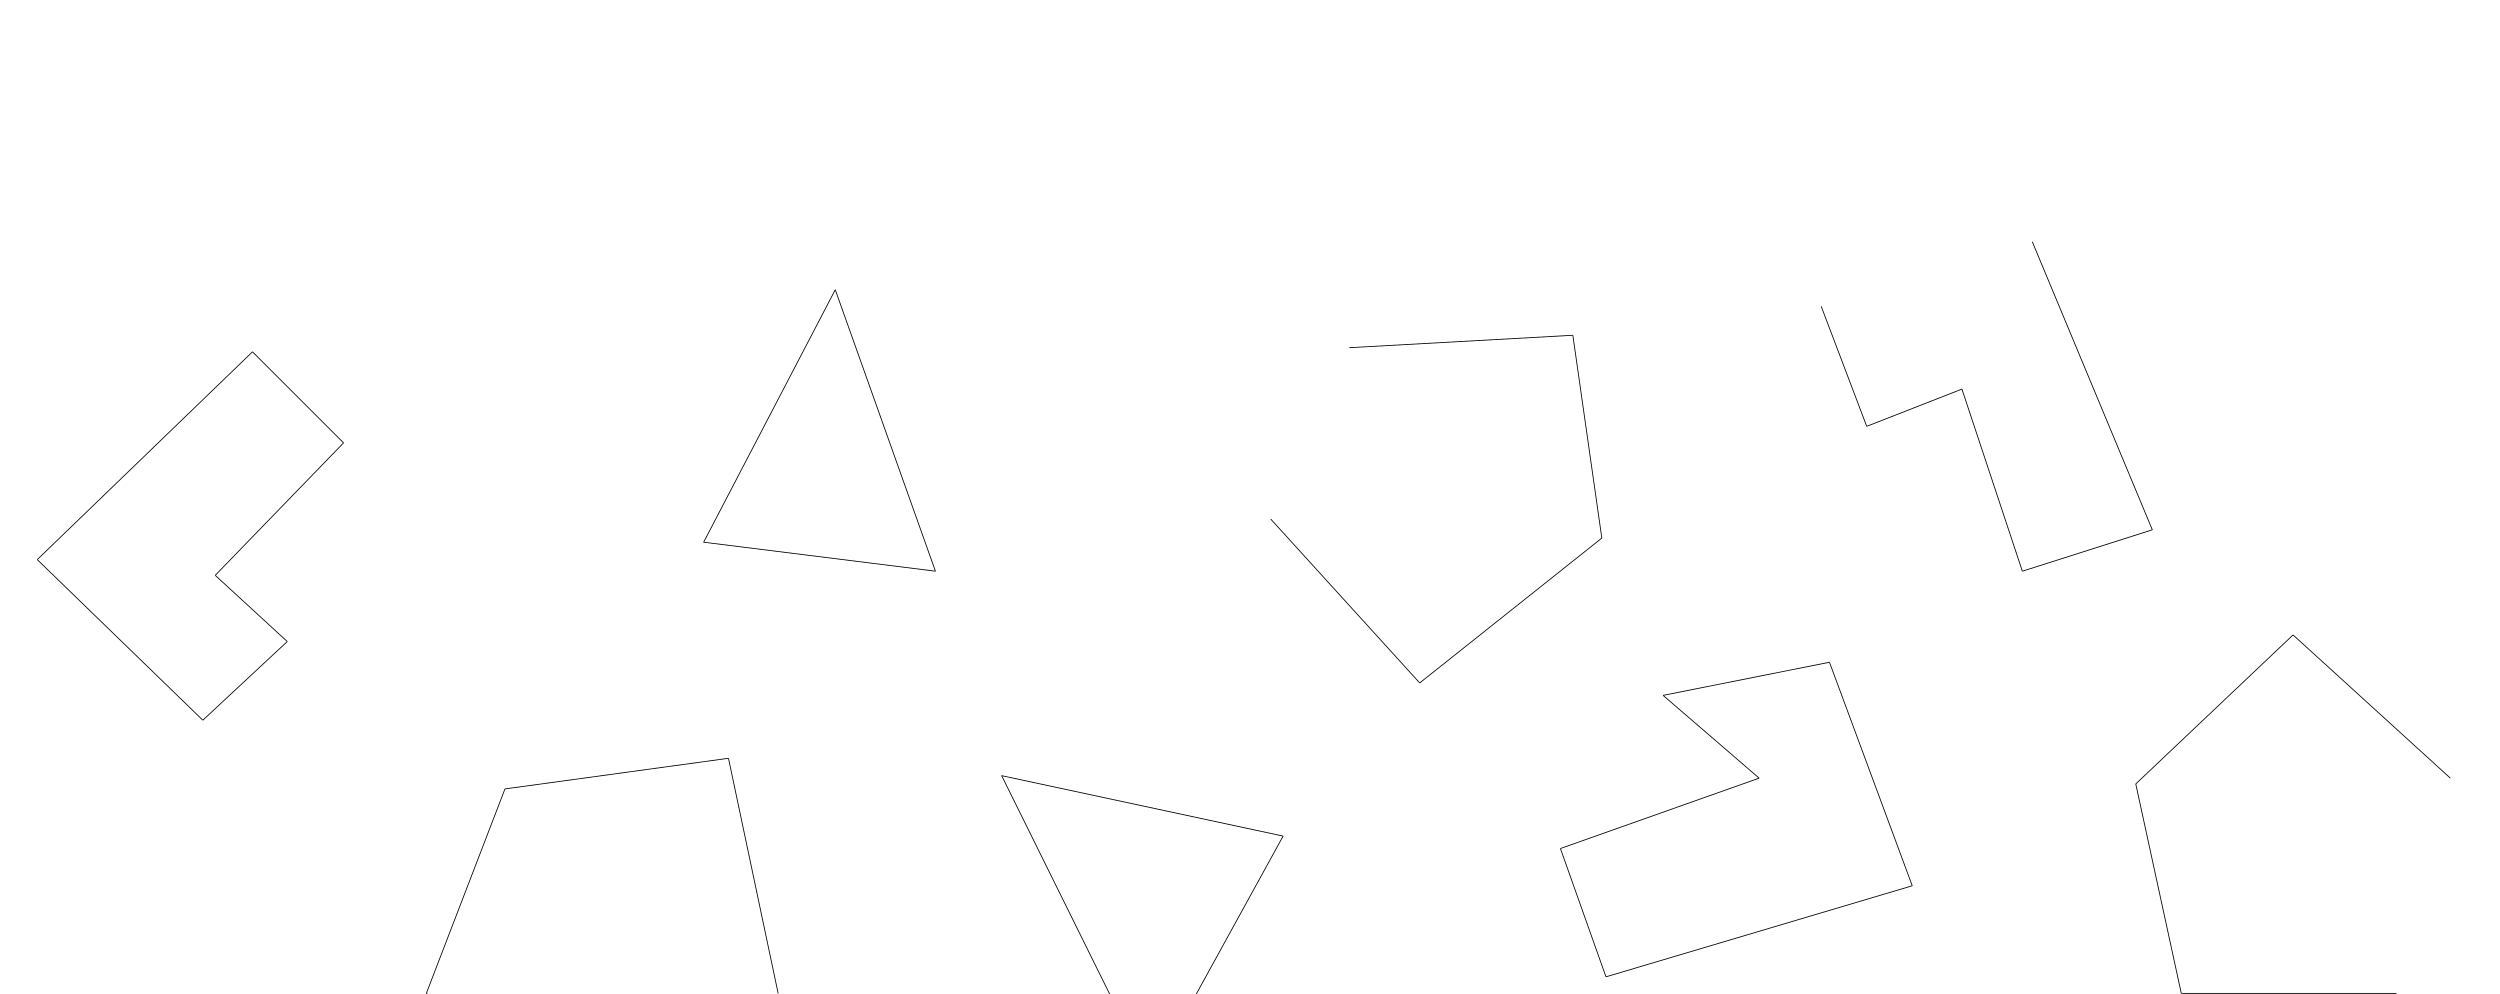
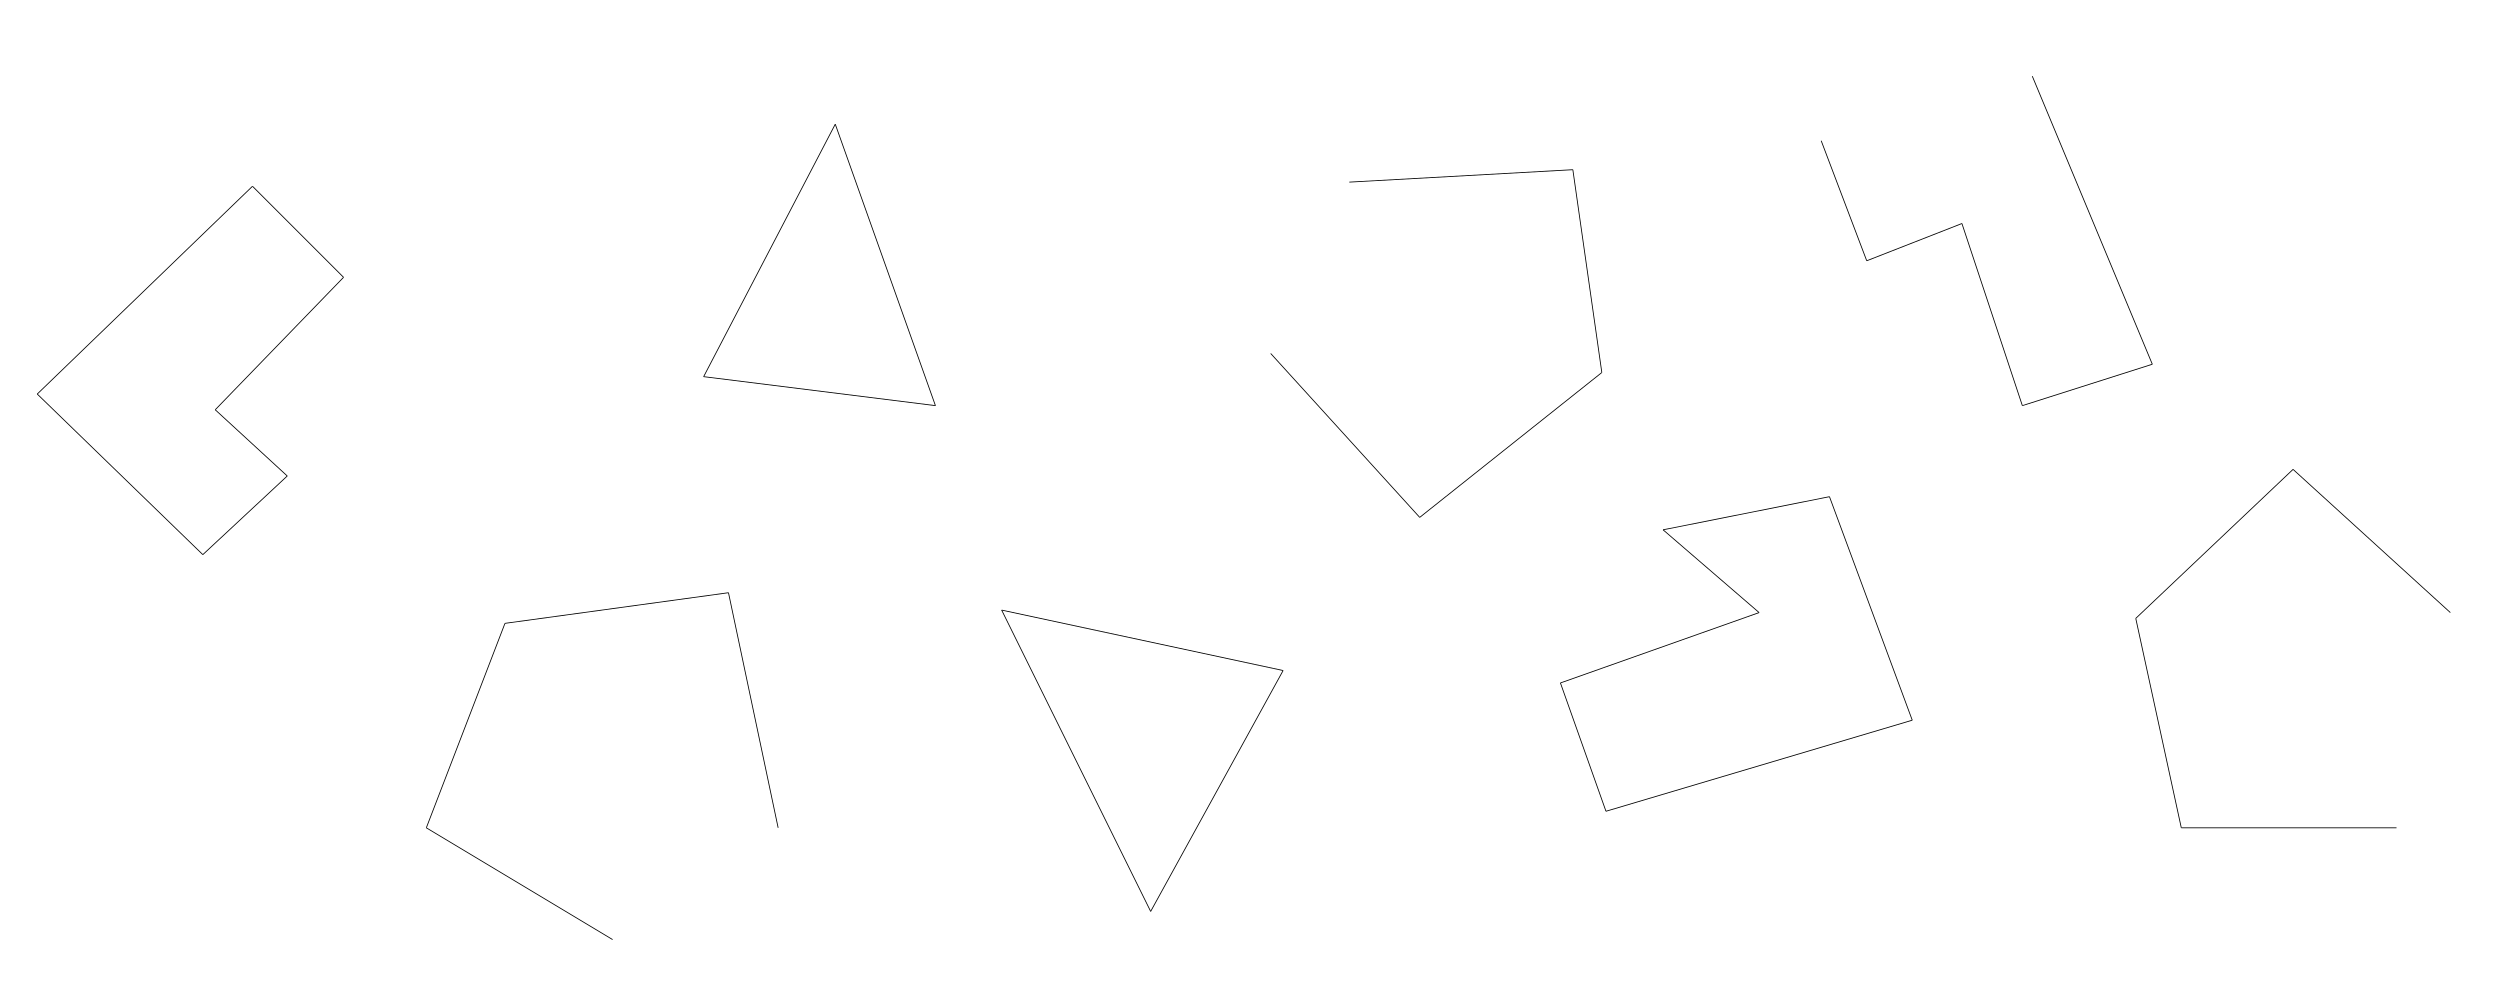
- <svg xmlns="http://www.w3.org/2000/svg" width="3020.0px" height="1200.0px" viewBox="0.0 -140.0 3020.0 1200.0">
+ <svg xmlns="http://www.w3.org/2000/svg" width="3020.0px" height="1200.0px" viewBox="0.0 1030.0 3020.0 1200.0">
  <g>
-     <line stroke="#000000" x1="45.0" y1="536.0" x2="245.0" y2="730.0" />
-     <line stroke="#000000" x1="245.0" y1="730.0" x2="347.0" y2="635.0" />
-     <line stroke="#000000" x1="260.0" y1="555.0" x2="347.0" y2="635.0" />
-     <line stroke="#000000" x1="260.0" y1="555.0" x2="415.0" y2="395.0" />
-     <line stroke="#000000" x1="305.0" y1="285.0" x2="415.0" y2="395.0" />
-     <line stroke="#000000" x1="305.0" y1="285.0" x2="45.0" y2="536.0" />
-     <line stroke="#000000" x1="740.0" y1="1195.0" x2="515.0" y2="1060.0" />
-     <line stroke="#000000" x1="610.0" y1="813.0" x2="515.0" y2="1060.0" />
-     <line stroke="#000000" x1="610.0" y1="813.0" x2="880.0" y2="776.0" />
-     <line stroke="#000000" x1="940.0" y1="1060.0" x2="880.0" y2="776.0" />
-     <line stroke="#000000" x1="850.0" y1="515.0" x2="1130.0" y2="550.0" />
-     <line stroke="#000000" x1="1009.0" y1="210.0" x2="1130.0" y2="550.0" />
-     <line stroke="#000000" x1="1009.0" y1="210.0" x2="850.0" y2="515.0" />
-     <line stroke="#000000" x1="1535.0" y1="487.0" x2="1715.0" y2="685.0" />
-     <line stroke="#000000" x1="1935.0" y1="510.0" x2="1715.0" y2="685.0" />
-     <line stroke="#000000" x1="1935.0" y1="510.0" x2="1900.0" y2="265.0" />
-     <line stroke="#000000" x1="1630.0" y1="280.0" x2="1900.0" y2="265.0" />
-     <line stroke="#000000" x1="1390.0" y1="1161.0" x2="1550.0" y2="870.0" />
-     <line stroke="#000000" x1="1210.0" y1="797.0" x2="1550.0" y2="870.0" />
-     <line stroke="#000000" x1="1210.0" y1="797.0" x2="1390.0" y2="1161.0" />
-     <line stroke="#000000" x1="1940.0" y1="1040.0" x2="2310.0" y2="930.0" />
-     <line stroke="#000000" x1="2210.0" y1="660.0" x2="2310.0" y2="930.0" />
-     <line stroke="#000000" x1="2210.0" y1="660.0" x2="2009.0" y2="700.0" />
-     <line stroke="#000000" x1="2125.0" y1="800.0" x2="2009.0" y2="700.0" />
-     <line stroke="#000000" x1="2125.0" y1="800.0" x2="1885.0" y2="885.0" />
-     <line stroke="#000000" x1="1940.0" y1="1040.0" x2="1885.0" y2="885.0" />
-     <line stroke="#000000" x1="2200.0" y1="230.0" x2="2255.0" y2="375.0" />
-     <line stroke="#000000" x1="2370.0" y1="330.0" x2="2255.0" y2="375.0" />
-     <line stroke="#000000" x1="2370.0" y1="330.0" x2="2443.0" y2="550.0" />
-     <line stroke="#000000" x1="2600.0" y1="500.0" x2="2443.0" y2="550.0" />
-     <line stroke="#000000" x1="2600.0" y1="500.0" x2="2455.0" y2="152.0" />
-     <line stroke="#000000" x1="2960.0" y1="800.0" x2="2770.0" y2="627.0" />
-     <line stroke="#000000" x1="2580.0" y1="807.0" x2="2770.0" y2="627.0" />
-     <line stroke="#000000" x1="2580.0" y1="807.0" x2="2635.0" y2="1060.0" />
-     <line stroke="#000000" x1="2895.0" y1="1060.0" x2="2635.0" y2="1060.0" />
+     <line stroke="#000000" x1="45.0" y1="1506.0" x2="245.0" y2="1700.0" />
+     <line stroke="#000000" x1="245.0" y1="1700.0" x2="347.0" y2="1605.0" />
+     <line stroke="#000000" x1="260.0" y1="1525.0" x2="347.0" y2="1605.0" />
+     <line stroke="#000000" x1="260.0" y1="1525.0" x2="415.0" y2="1365.0" />
+     <line stroke="#000000" x1="305.0" y1="1255.0" x2="415.0" y2="1365.0" />
+     <line stroke="#000000" x1="305.0" y1="1255.0" x2="45.0" y2="1506.0" />
+     <line stroke="#000000" x1="740.0" y1="2165.0" x2="515.0" y2="2030.0" />
+     <line stroke="#000000" x1="610.0" y1="1783.0" x2="515.0" y2="2030.0" />
+     <line stroke="#000000" x1="610.0" y1="1783.0" x2="880.0" y2="1746.0" />
+     <line stroke="#000000" x1="940.0" y1="2030.0" x2="880.0" y2="1746.0" />
+     <line stroke="#000000" x1="850.0" y1="1485.0" x2="1130.0" y2="1520.0" />
+     <line stroke="#000000" x1="1009.0" y1="1180.0" x2="1130.0" y2="1520.0" />
+     <line stroke="#000000" x1="1009.0" y1="1180.0" x2="850.0" y2="1485.0" />
+     <line stroke="#000000" x1="1535.0" y1="1457.0" x2="1715.0" y2="1655.0" />
+     <line stroke="#000000" x1="1935.0" y1="1480.0" x2="1715.0" y2="1655.0" />
+     <line stroke="#000000" x1="1935.0" y1="1480.0" x2="1900.0" y2="1235.0" />
+     <line stroke="#000000" x1="1630.0" y1="1250.0" x2="1900.0" y2="1235.0" />
+     <line stroke="#000000" x1="1390.0" y1="2131.0" x2="1550.0" y2="1840.0" />
+     <line stroke="#000000" x1="1210.0" y1="1767.0" x2="1550.0" y2="1840.0" />
+     <line stroke="#000000" x1="1210.0" y1="1767.0" x2="1390.0" y2="2131.0" />
+     <line stroke="#000000" x1="1940.0" y1="2010.0" x2="2310.0" y2="1900.0" />
+     <line stroke="#000000" x1="2210.0" y1="1630.0" x2="2310.0" y2="1900.0" />
+     <line stroke="#000000" x1="2210.0" y1="1630.0" x2="2009.0" y2="1670.0" />
+     <line stroke="#000000" x1="2125.0" y1="1770.0" x2="2009.0" y2="1670.0" />
+     <line stroke="#000000" x1="2125.0" y1="1770.0" x2="1885.0" y2="1855.0" />
+     <line stroke="#000000" x1="1940.0" y1="2010.0" x2="1885.0" y2="1855.0" />
+     <line stroke="#000000" x1="2200.0" y1="1200.0" x2="2255.0" y2="1345.0" />
+     <line stroke="#000000" x1="2370.0" y1="1300.0" x2="2255.0" y2="1345.0" />
+     <line stroke="#000000" x1="2370.0" y1="1300.0" x2="2443.0" y2="1520.0" />
+     <line stroke="#000000" x1="2600.0" y1="1470.0" x2="2443.0" y2="1520.0" />
+     <line stroke="#000000" x1="2600.0" y1="1470.0" x2="2455.0" y2="1122.0" />
+     <line stroke="#000000" x1="2960.0" y1="1770.0" x2="2770.0" y2="1597.0" />
+     <line stroke="#000000" x1="2580.0" y1="1777.0" x2="2770.0" y2="1597.0" />
+     <line stroke="#000000" x1="2580.0" y1="1777.0" x2="2635.0" y2="2030.0" />
+     <line stroke="#000000" x1="2895.0" y1="2030.0" x2="2635.0" y2="2030.0" />
  </g>
</svg>
